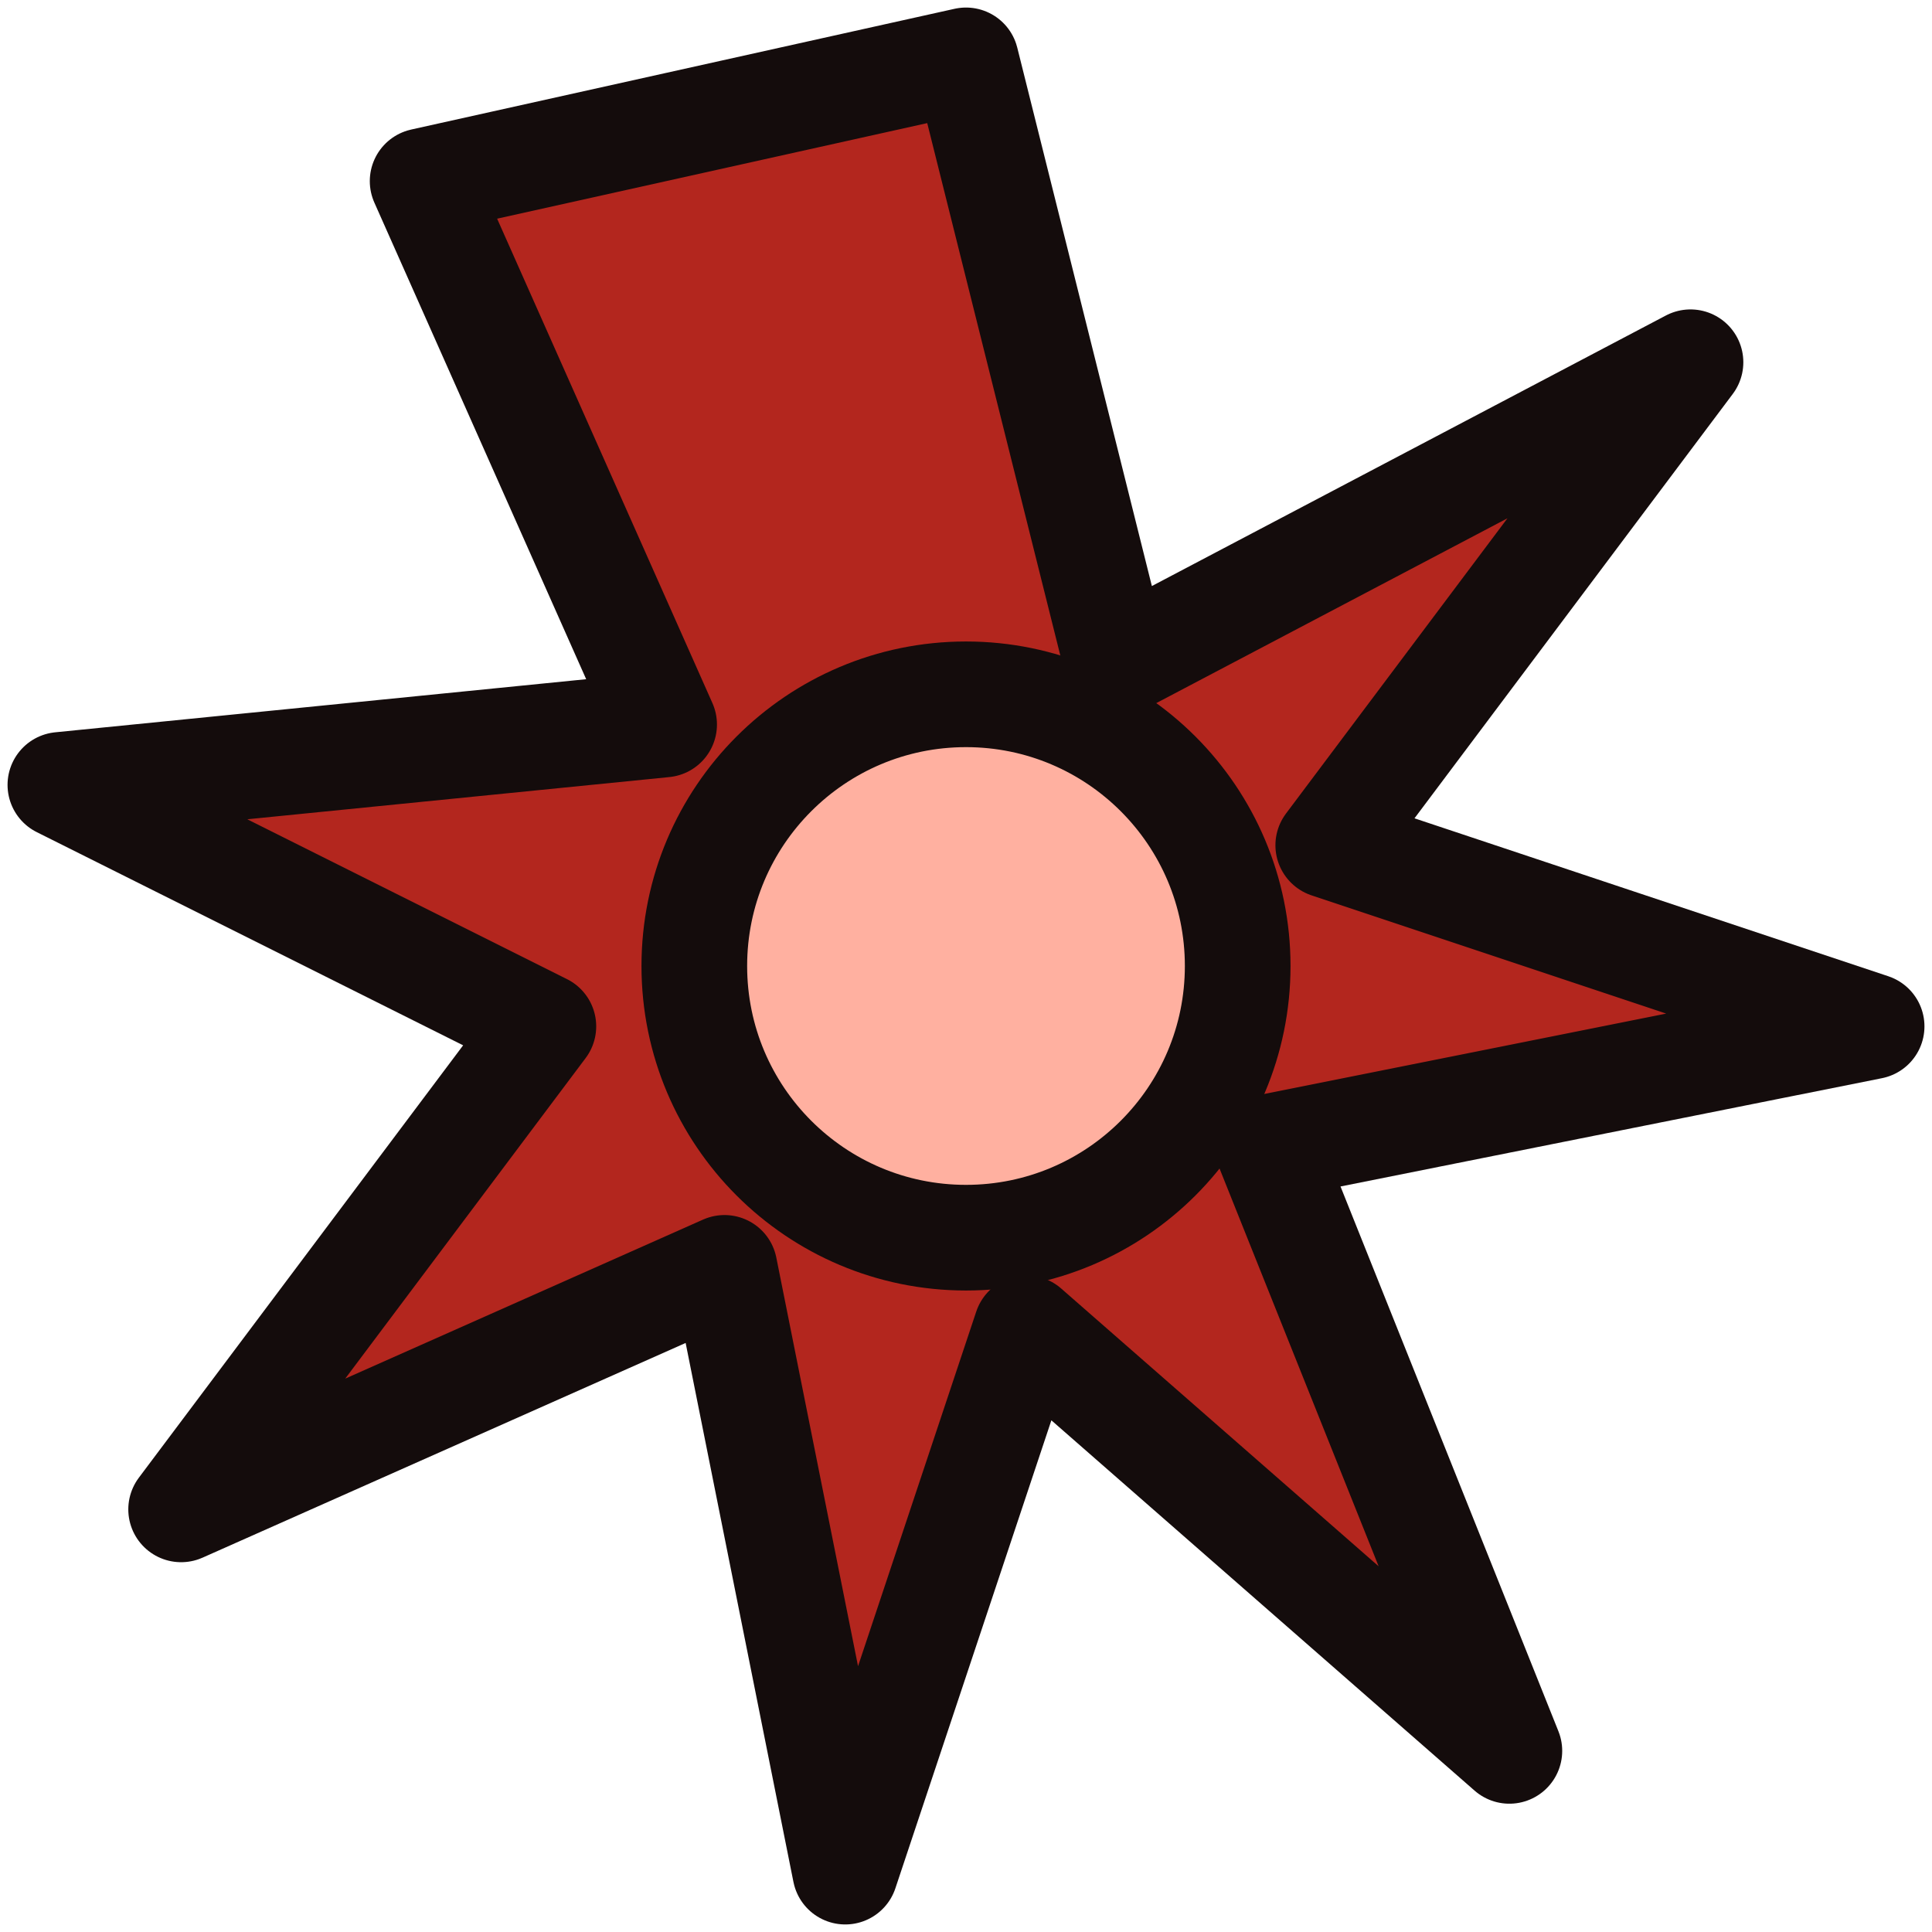
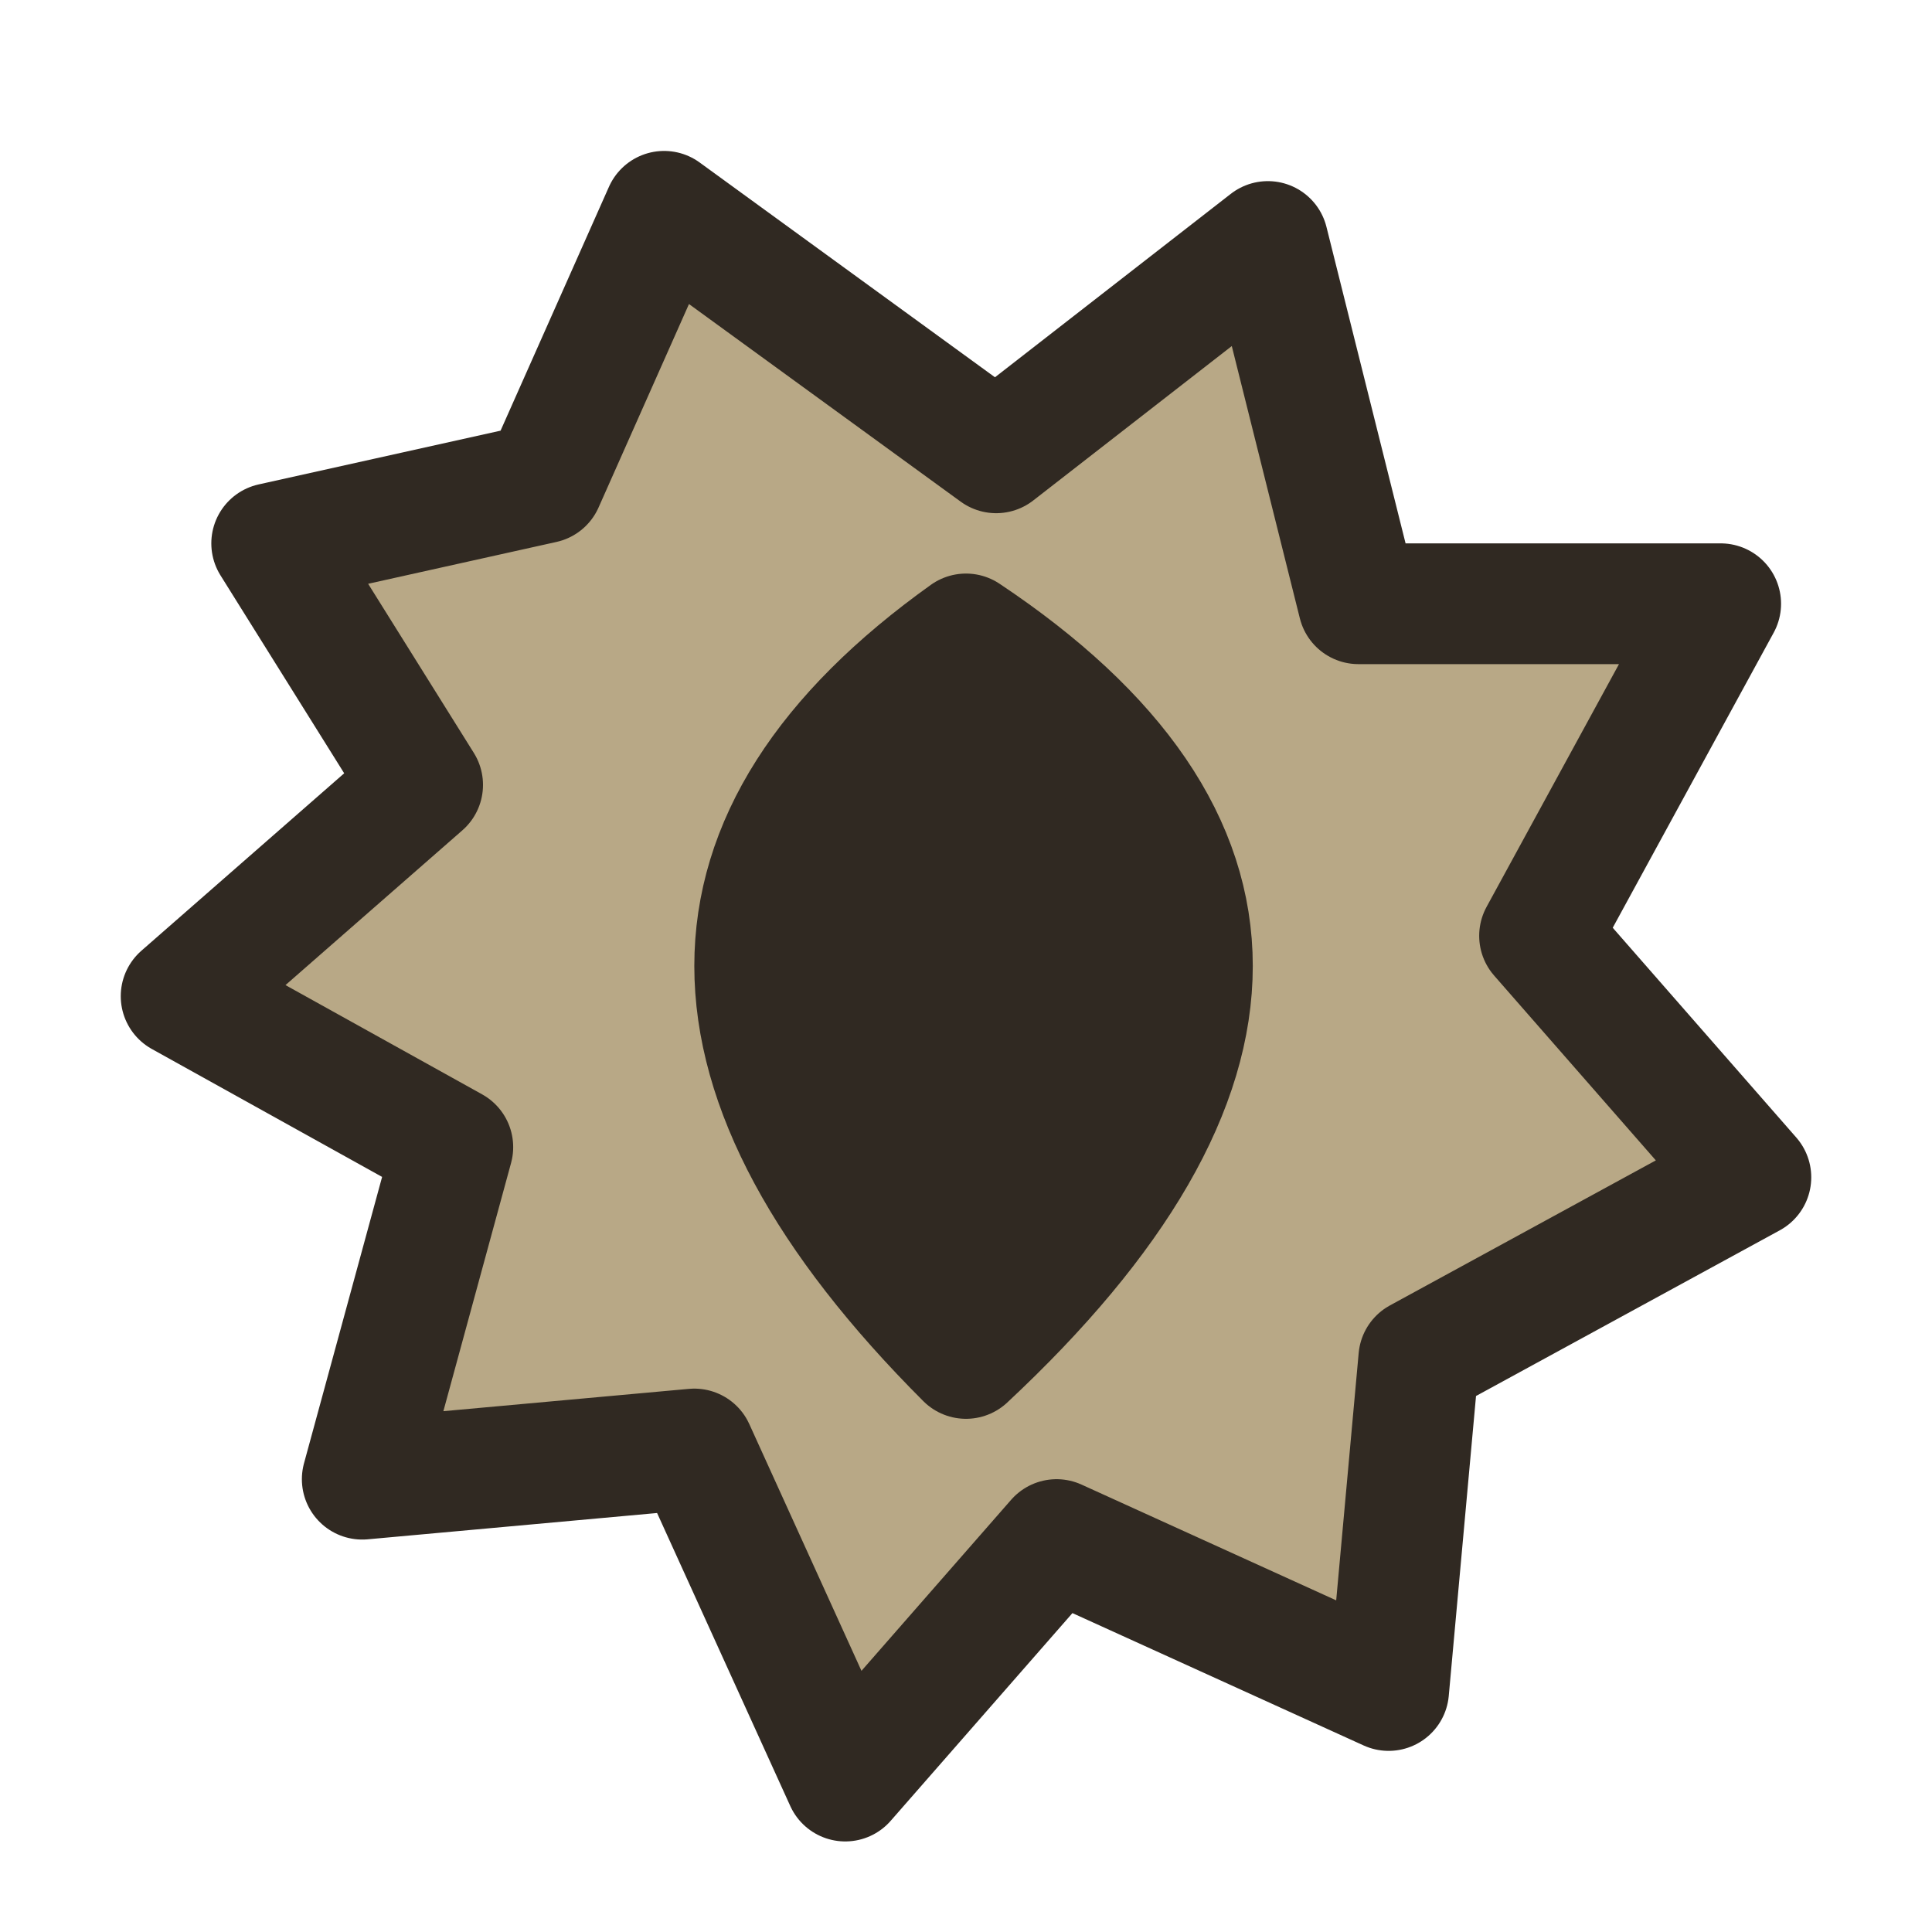
- <svg xmlns="http://www.w3.org/2000/svg" viewBox="0 0 64 64" width="64" height="64">
-   <g stroke="#2b2118" stroke-width="3.5" stroke-linejoin="round" stroke-linecap="round">
-     <path d="M32 2 L37 22 L56 12 L44 28 L62 34 L42 38 L50 58 L34 44 L28 62 L24 42 L6 50 L18 34 L2 26 L22 24 L14 6 Z" fill="#B3261E" stroke="#140c0c" />
-     <circle cx="32" cy="32" r="9" fill="#ffb0a0" stroke="#140c0c" />
+ <svg xmlns="http://www.w3.org/2000/svg" width="64" height="64" viewBox="0 0 64 64">
+   <g stroke-linejoin="round" stroke-linecap="round">
+     <path d="M22 7 L18 16 L9 18 L14 26 L6 33 L15 38 L12 49 L23 48 L28 59 L35 51 L46 56 L47 45 L58 39 L51 31 L57 20 L45 20 L42 8 L33 15 Z" fill="#b8a886" stroke="#302922" stroke-width="4" />
+     <path d="M32 21 Q47 31 32 45 Q18 31 32 21 Z" fill="#302922" stroke="#302922" stroke-width="4" />
  </g>
</svg>
